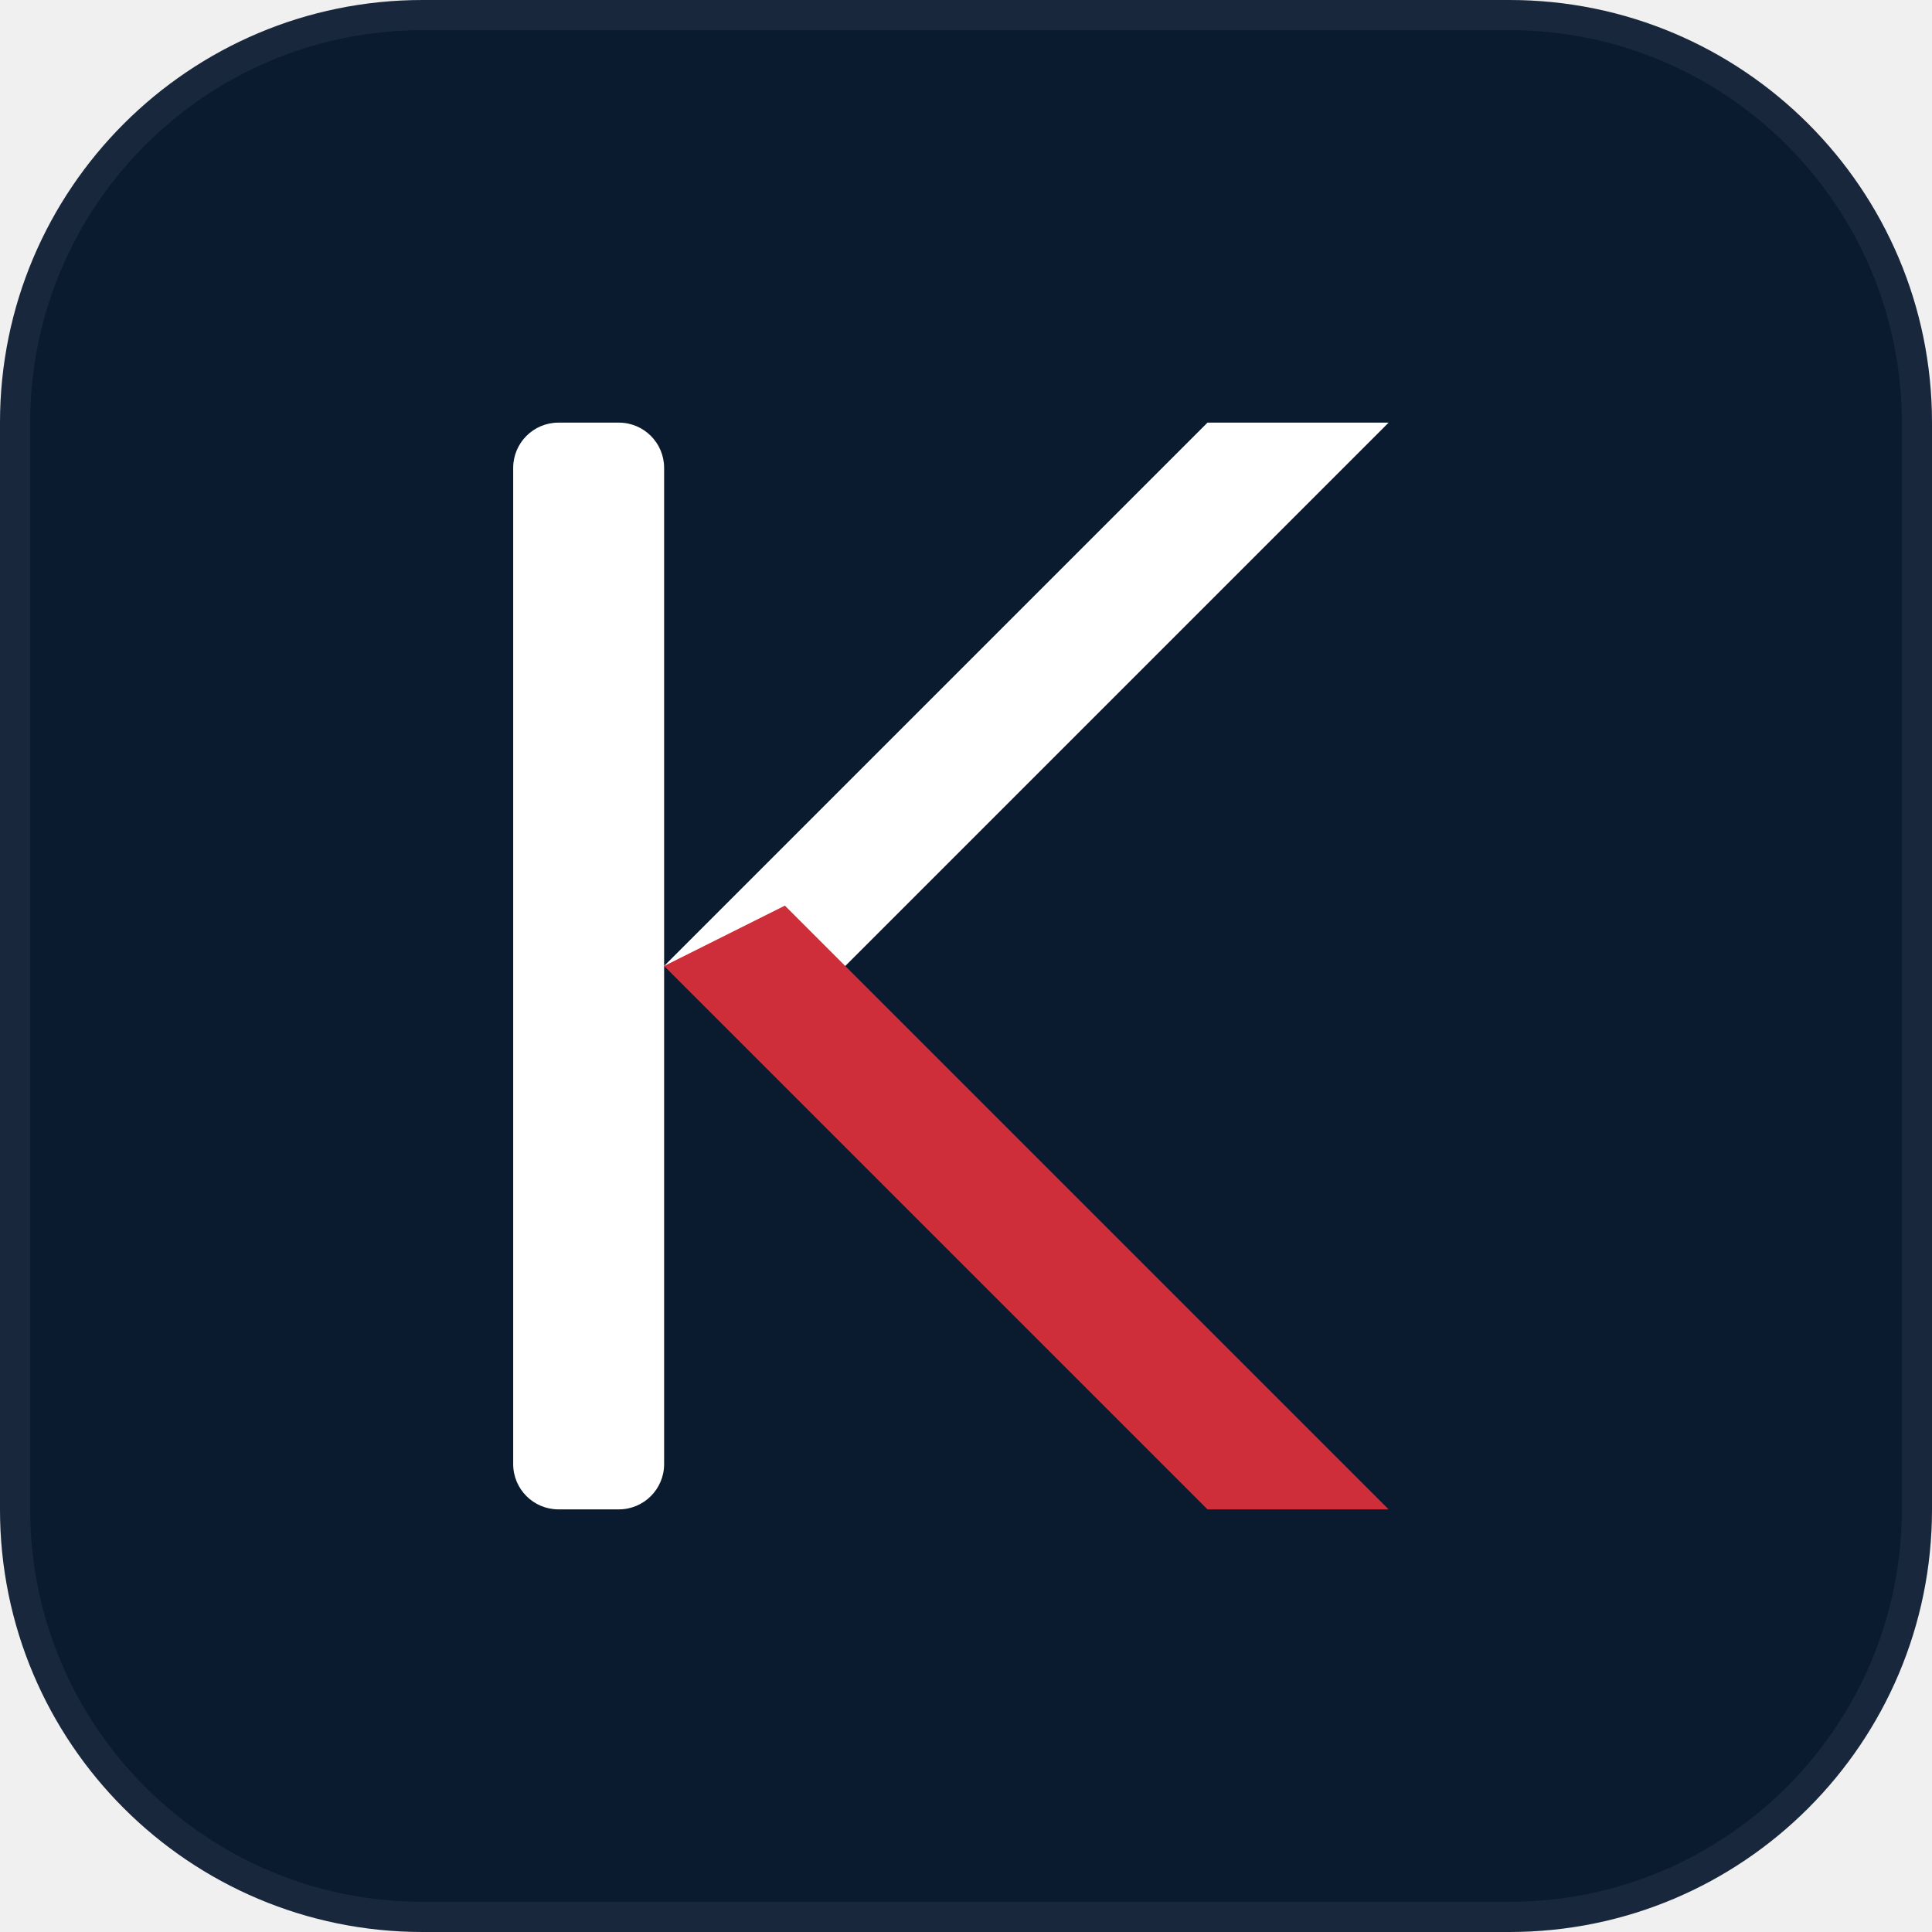
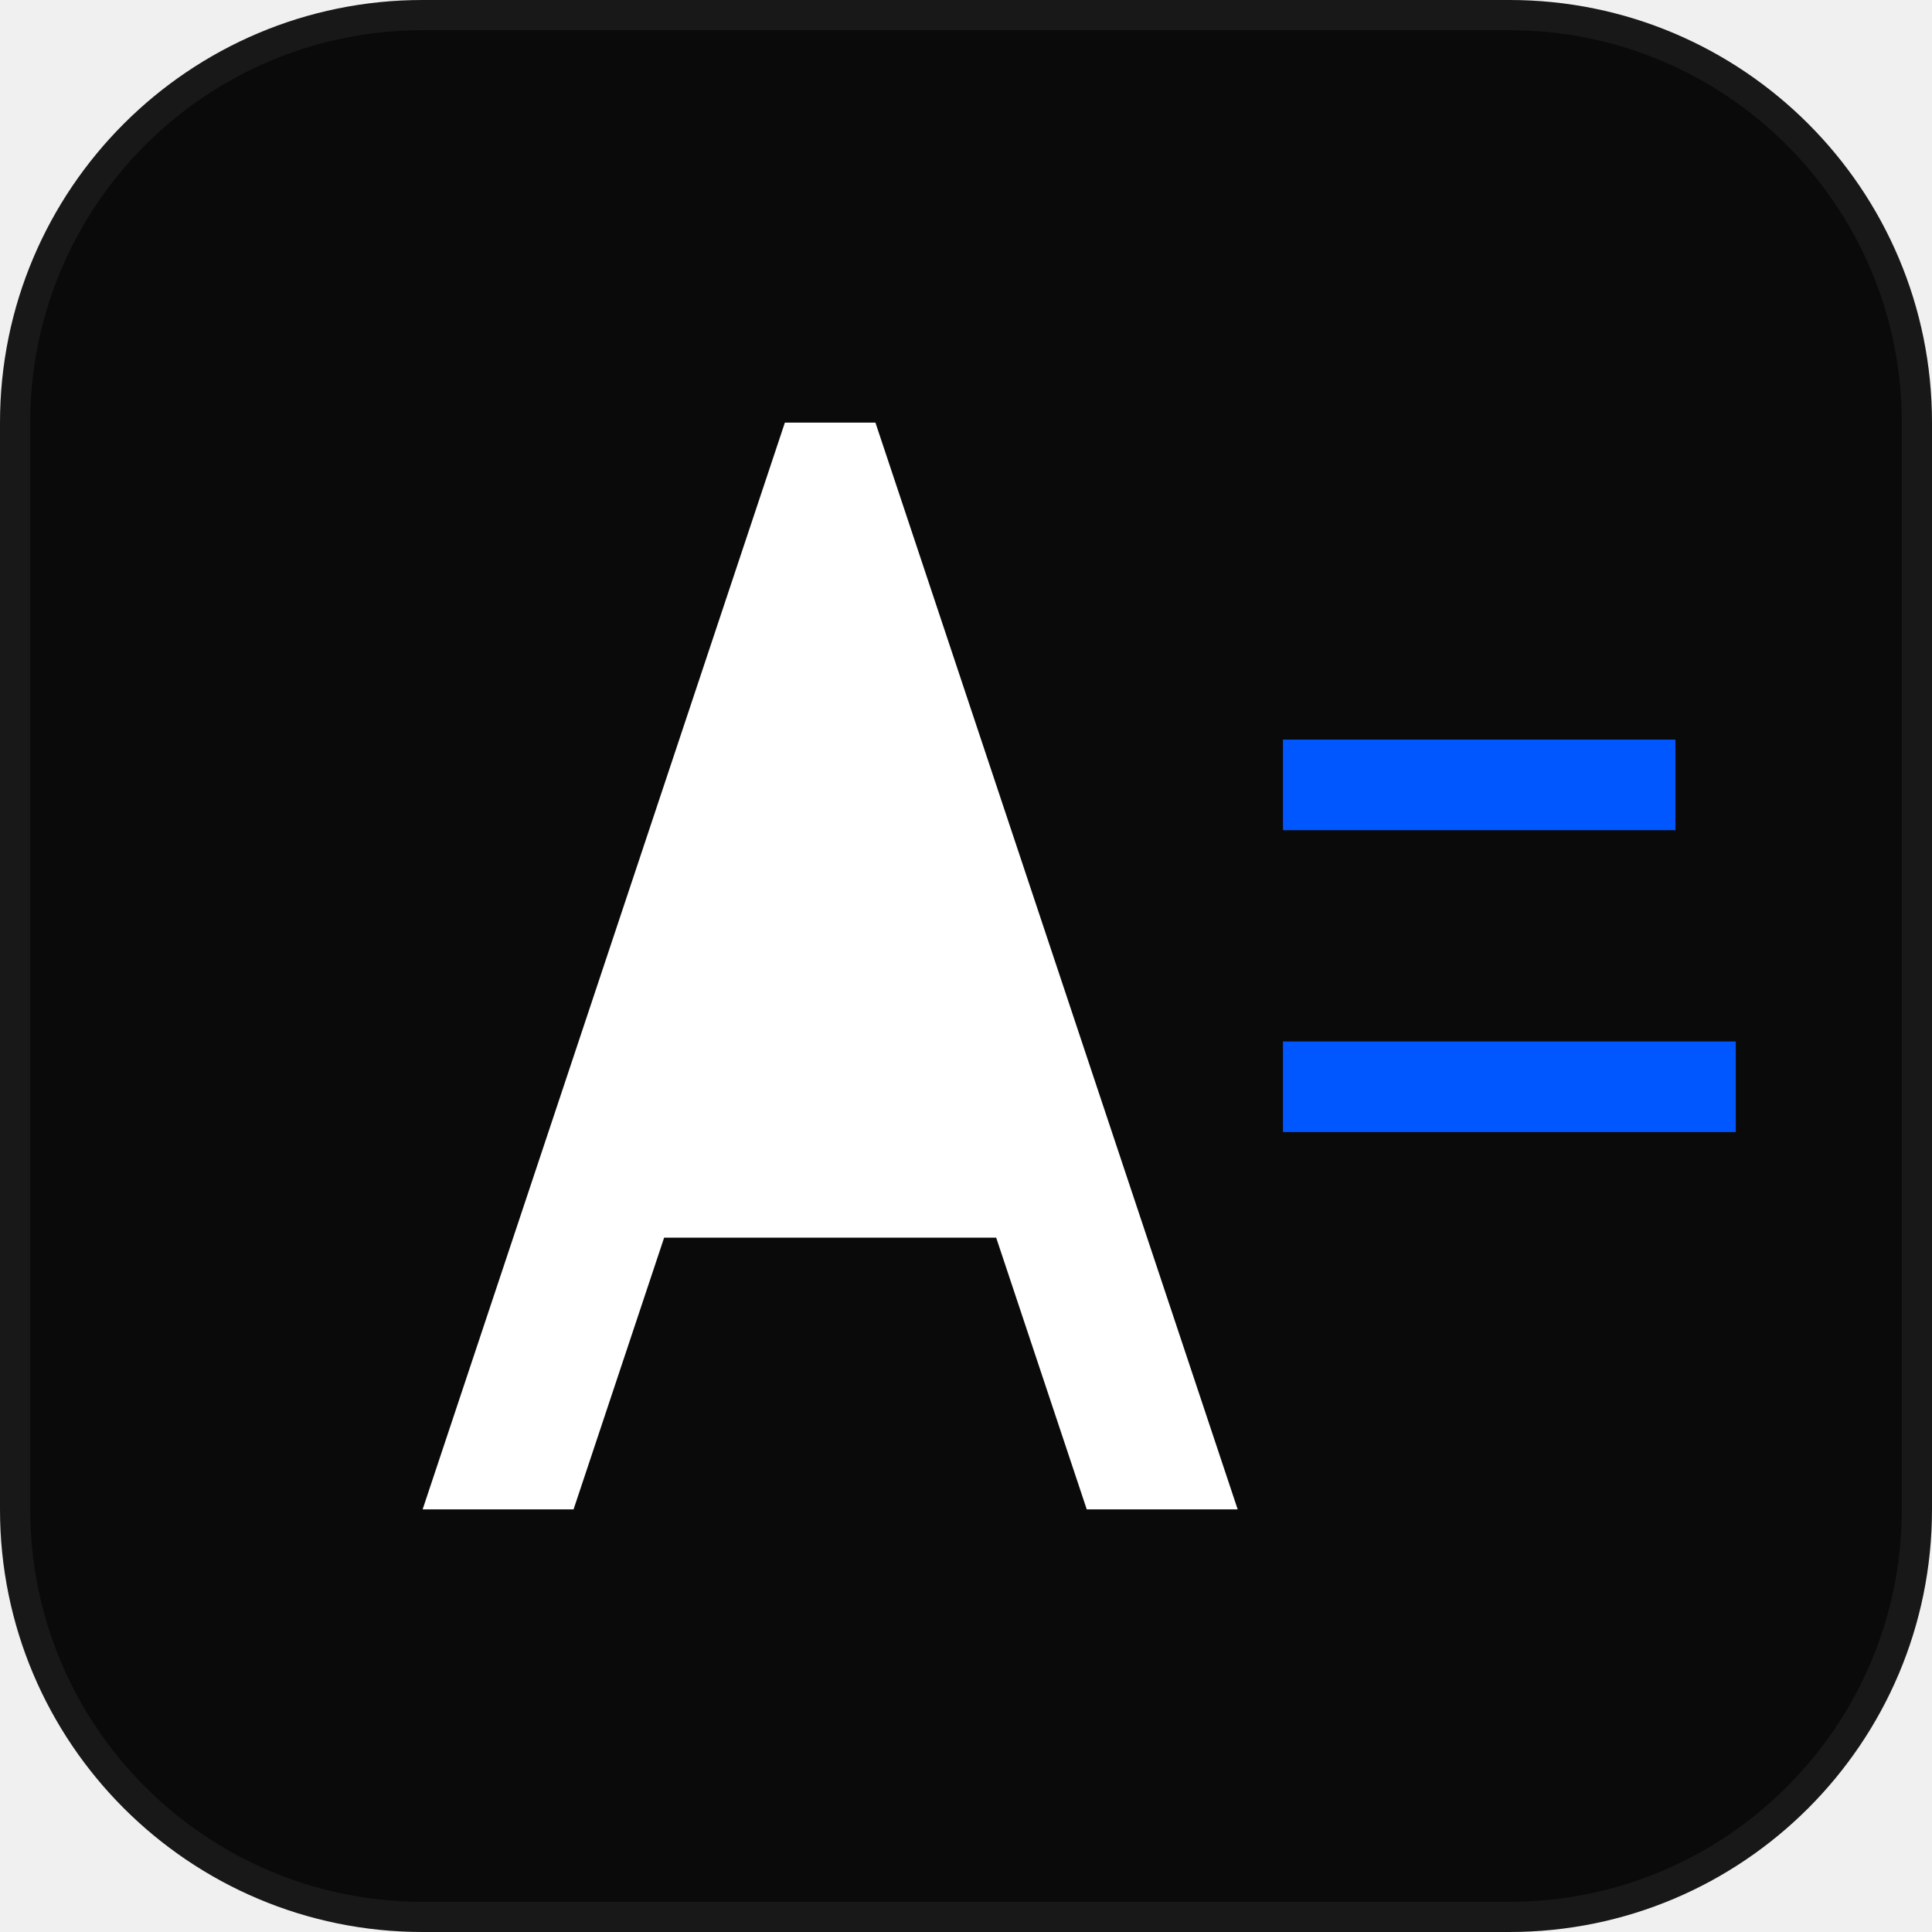
- <svg xmlns="http://www.w3.org/2000/svg" viewBox="0 0 64 64" role="img" aria-label="Korea Auto Export monogram">
-   <rect width="64" height="64" rx="14" fill="#0A1A2F" />
+ <svg xmlns="http://www.w3.org/2000/svg" viewBox="0 0 64 64" role="img" aria-label="ADY Motors">
+   <rect width="64" height="64" rx="14" fill="#0A0A0A" />
  <rect x="0.5" y="0.5" width="63" height="63" rx="13.5" fill="none" stroke="rgba(255,255,255,0.06)" stroke-width="1" />
-   <rect x="17" y="14" width="5" height="36" rx="1.5" fill="#ffffff" />
-   <path d="M22 32 L40 14 L46 14 L26 34 Z" fill="#ffffff" />
-   <path d="M22 32 L40 50 L46 50 L26 30 Z" fill="#CD2E3A" />
+   <path d="M14 50 L26 14 L29 14 L41 50 L36 50 L33 41 L22 41 L19 50 Z" fill="#FFFFFF" />
+   <rect x="22.5" y="35" width="10" height="3" fill="#FFFFFF" />
+   <line x1="44" y1="26" x2="54" y2="26" stroke="#0057FF" stroke-width="3" stroke-linecap="square" />
+   <line x1="44" y1="36" x2="56" y2="36" stroke="#0057FF" stroke-width="3" stroke-linecap="square" />
</svg>
